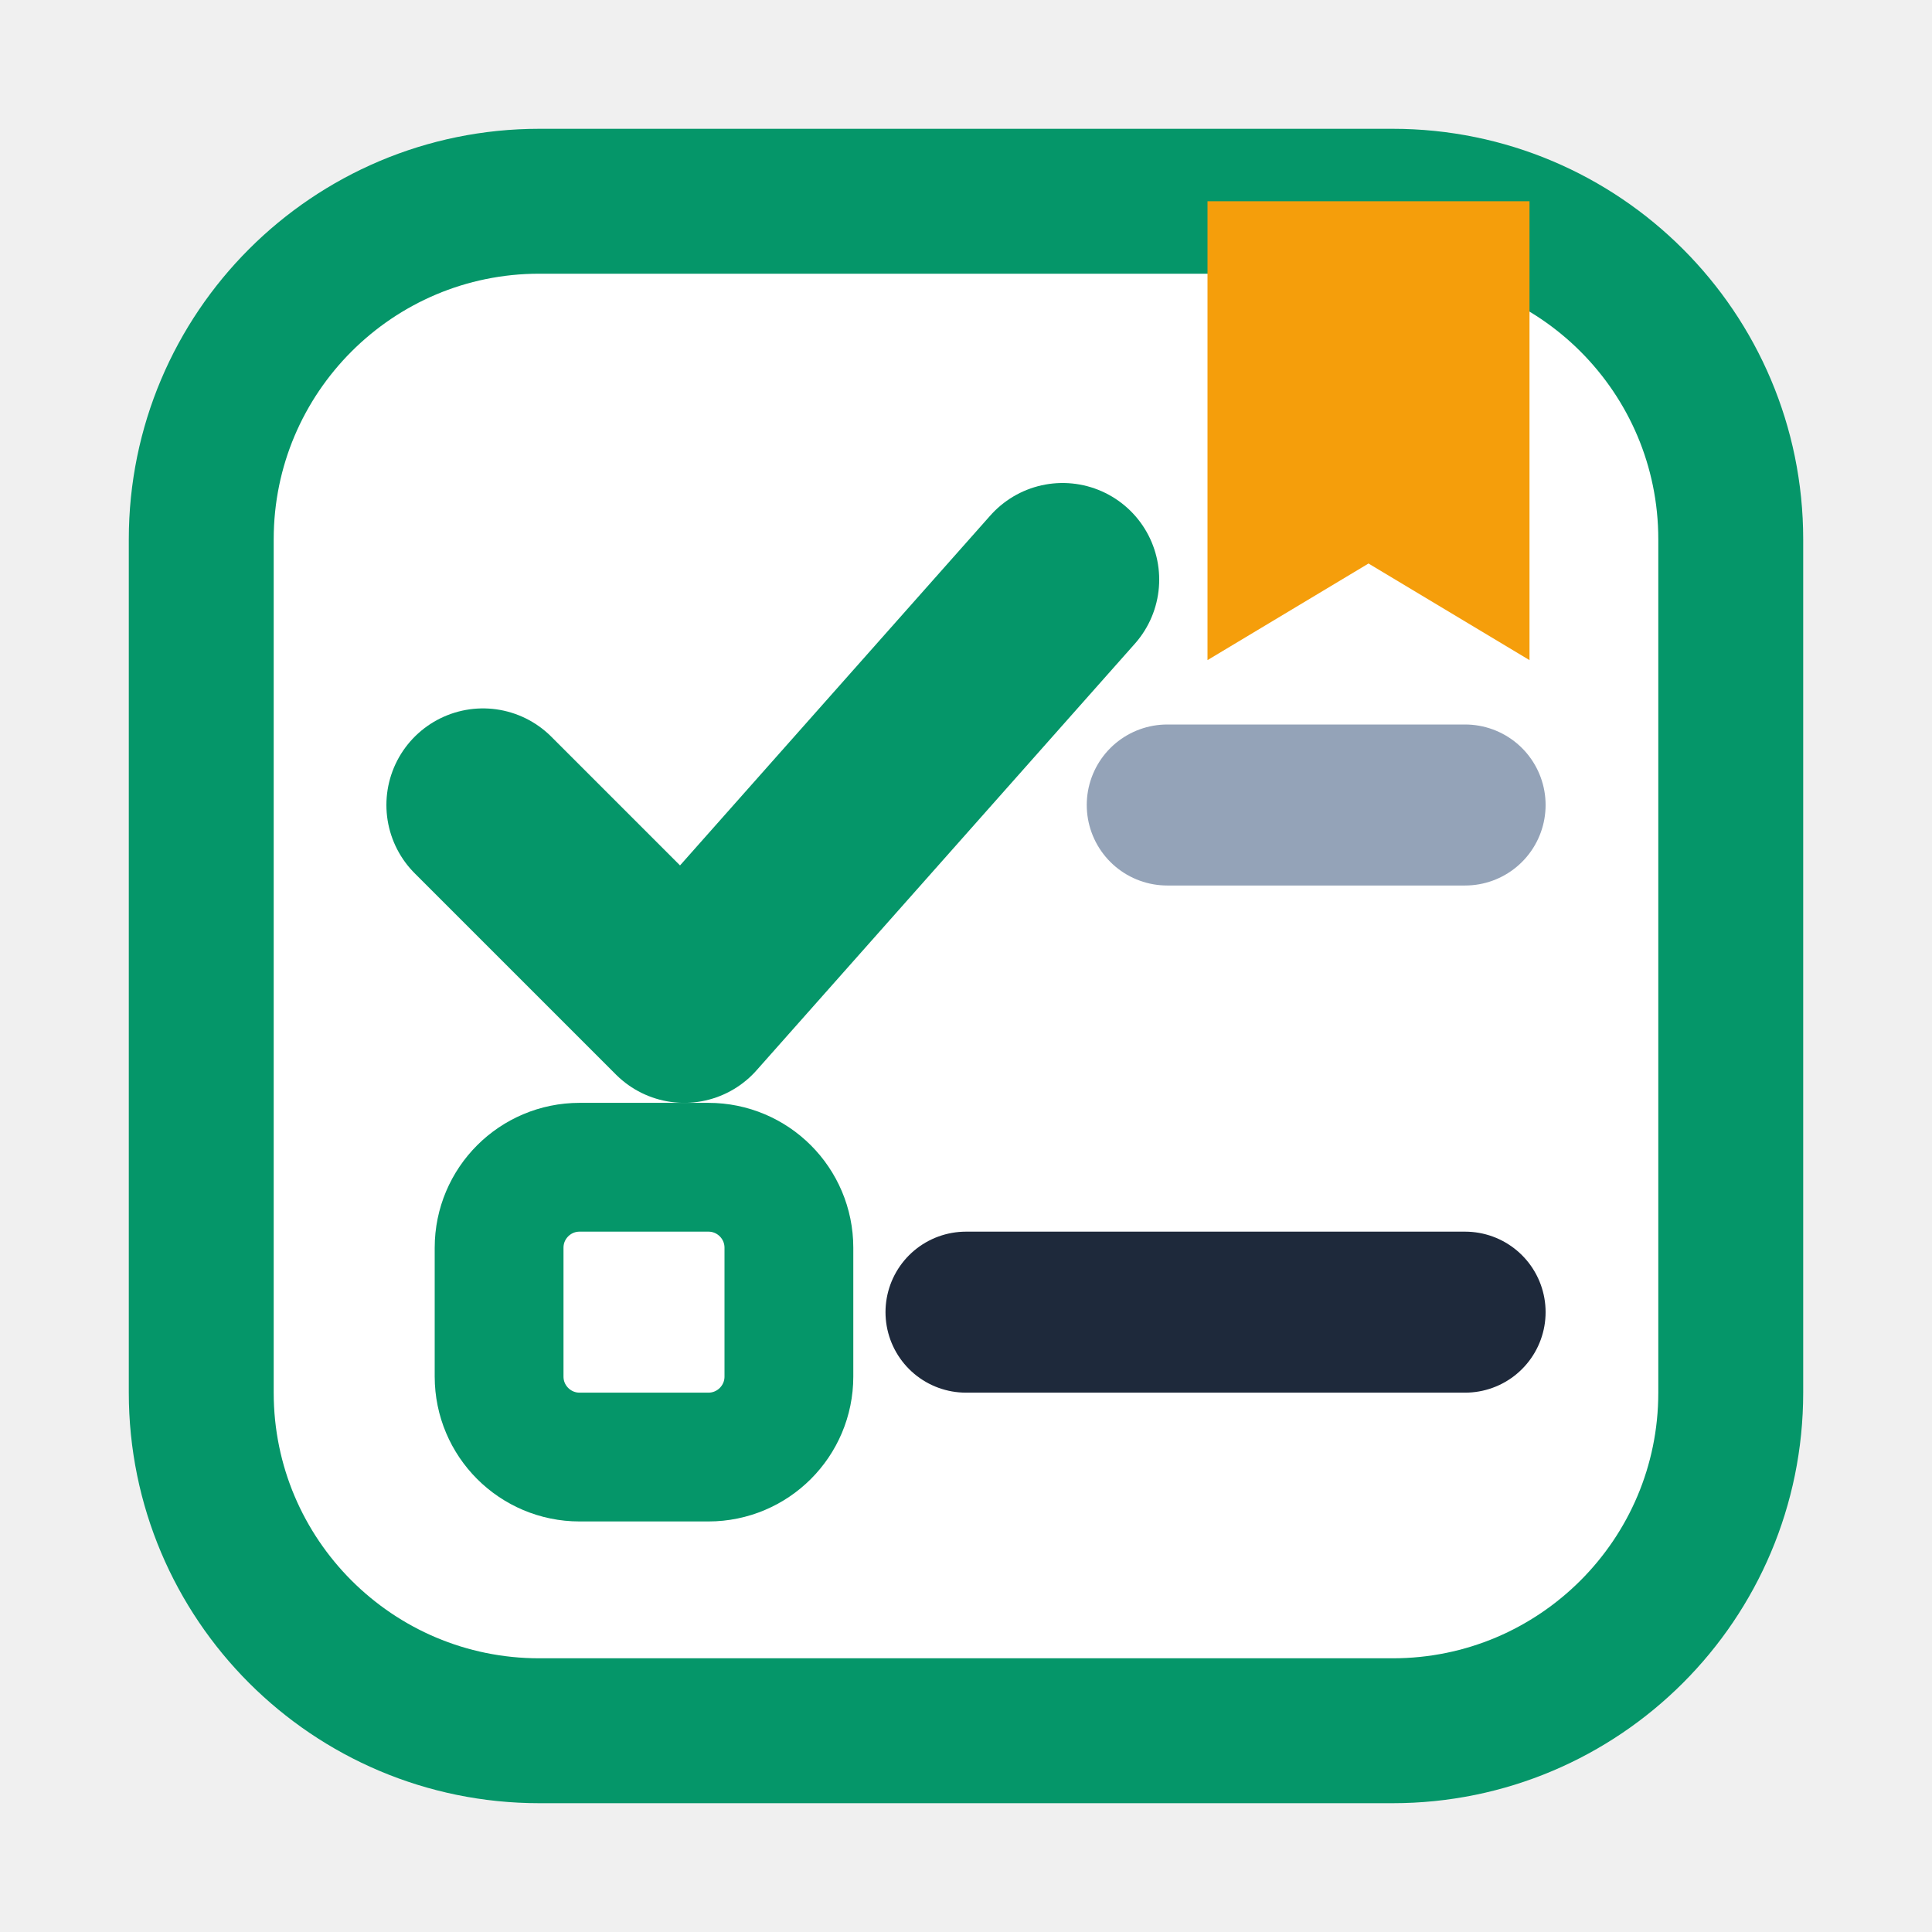
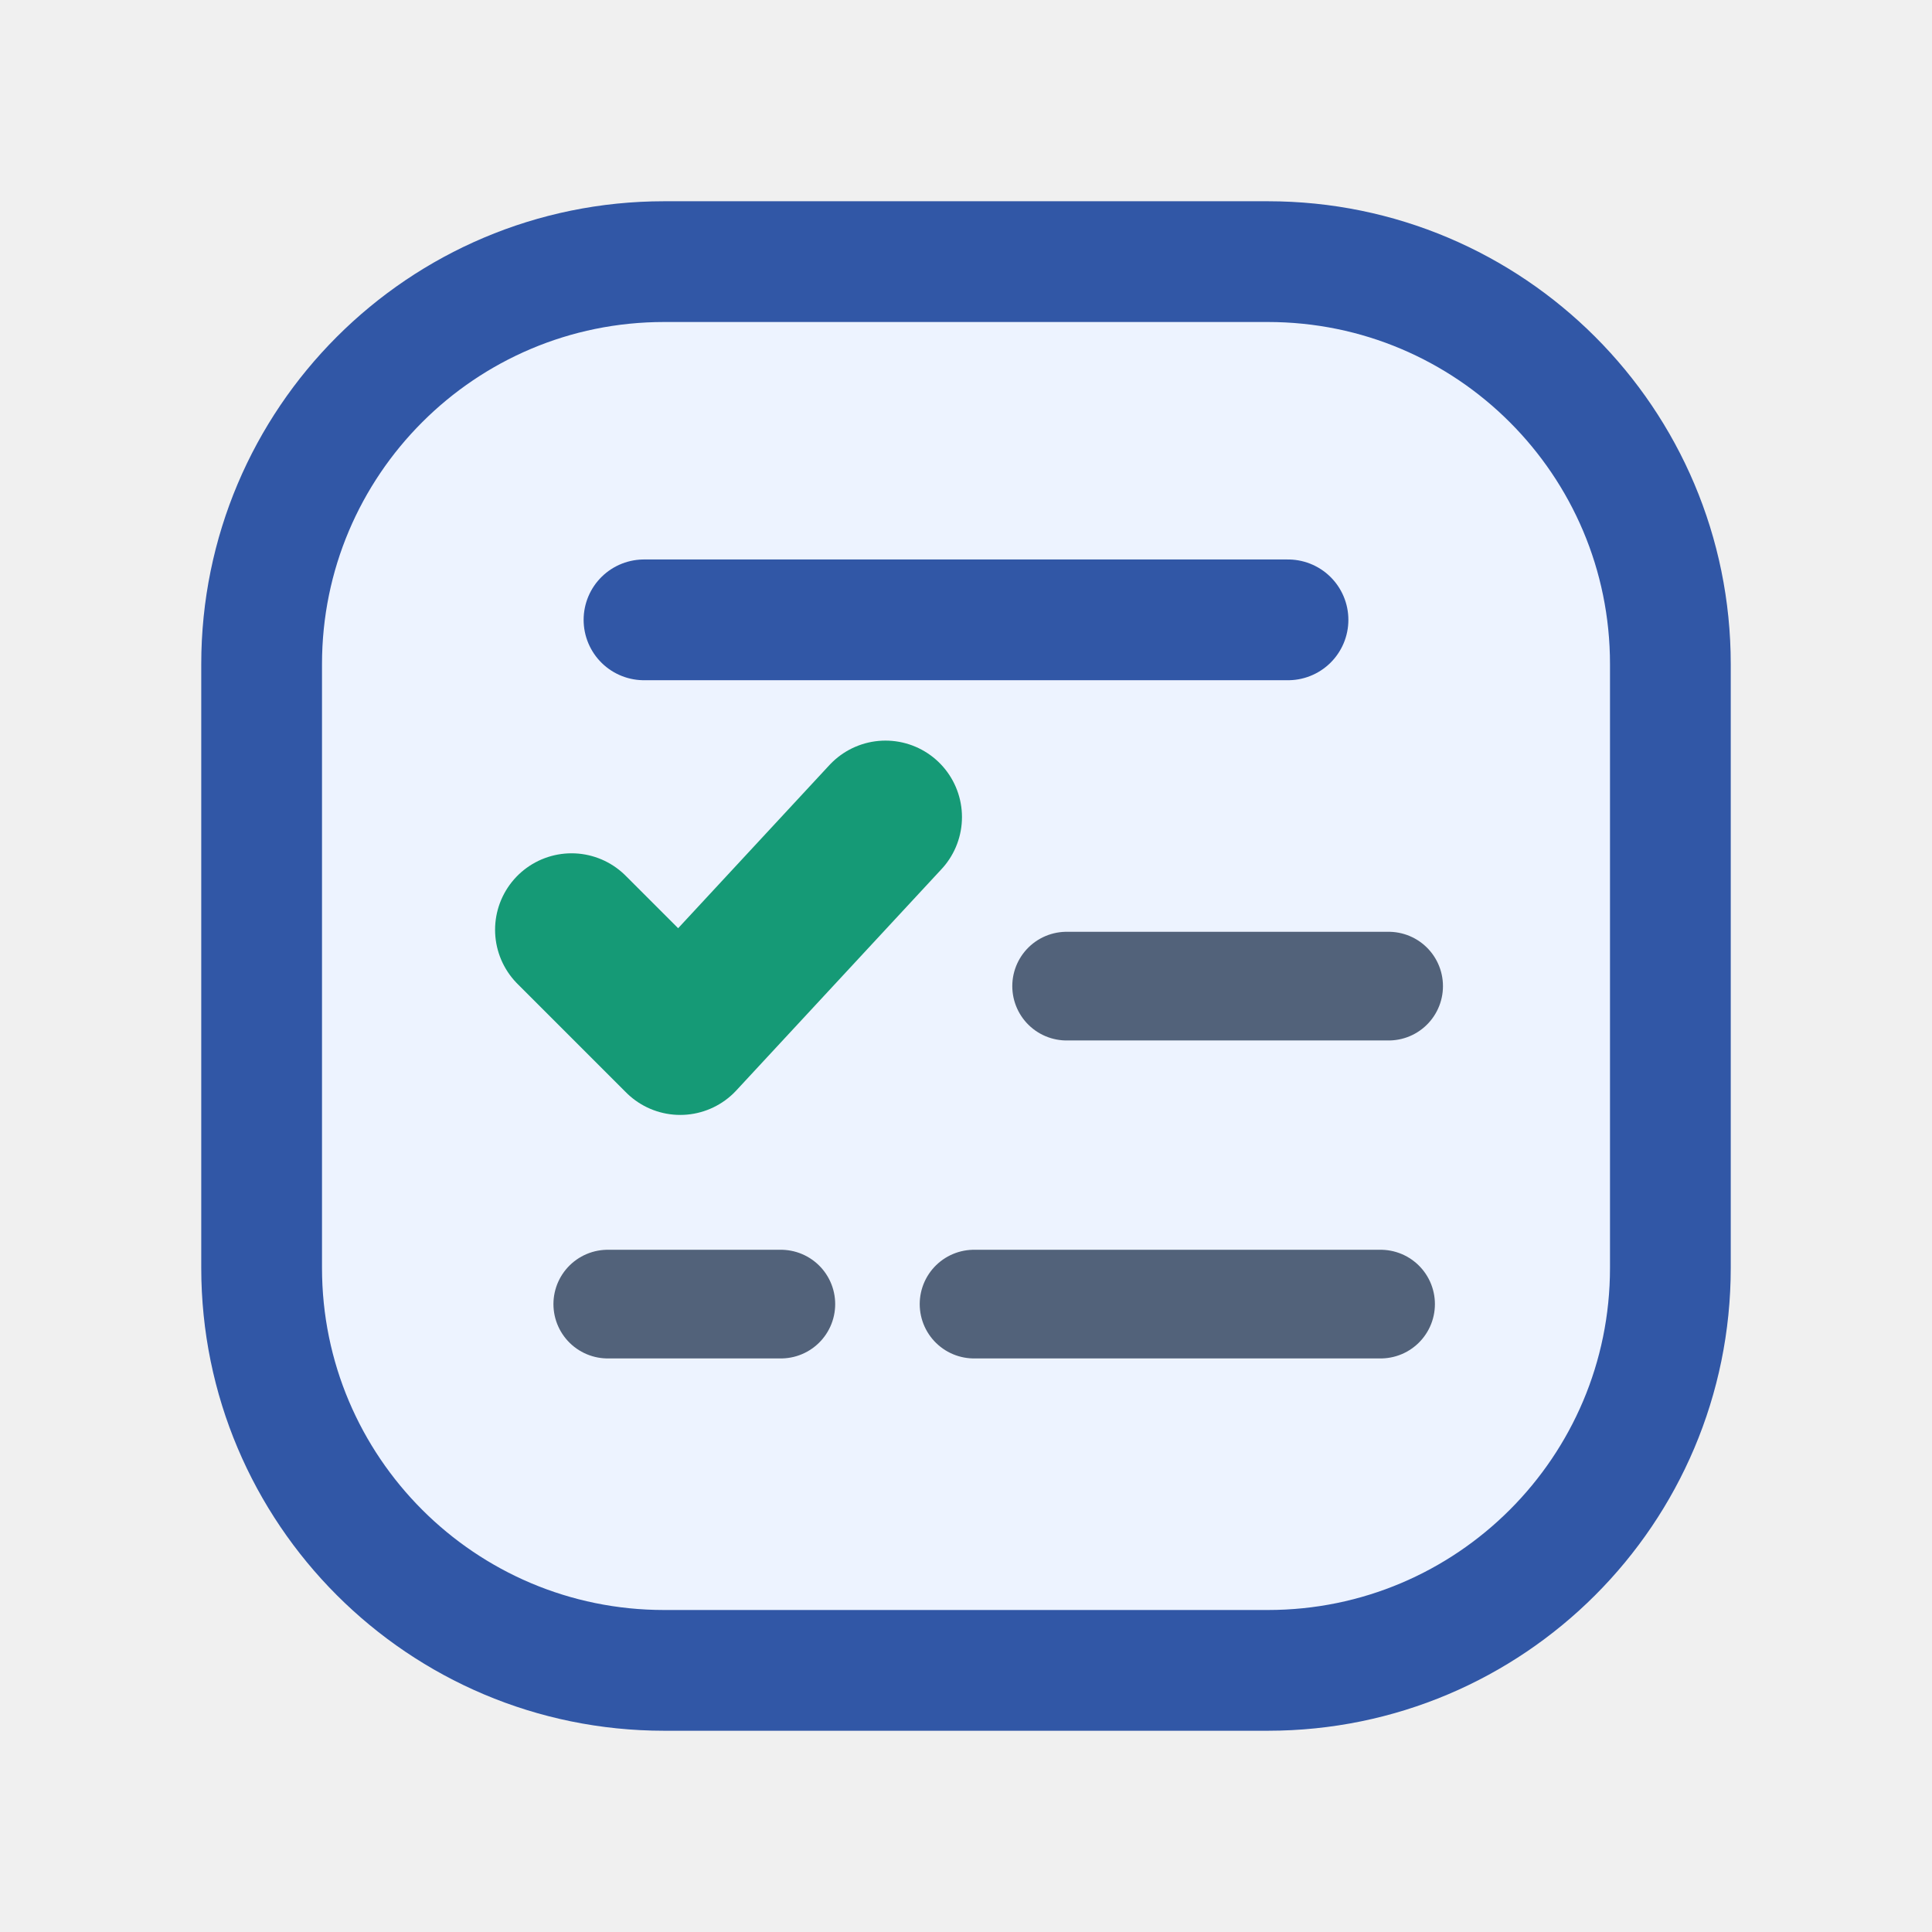
- <svg xmlns="http://www.w3.org/2000/svg" viewBox="0 0 24 24" width="24" height="24">
-   <style>
-     .td-card { fill: #ffffff; stroke: #059669; }
-     .td-check { stroke: #059669; }
-     .td-line-done { stroke: #94a3b8; }
-     .td-box { stroke: #059669; }
-     .td-line-active { stroke: #1e293b; }
-     @media (prefers-color-scheme: dark) {
-       .td-card { fill: #1e293b; stroke: #10b981; }
-       .td-check { stroke: #10b981; }
-       .td-line-done { stroke: #64748b; }
-       .td-box { stroke: #10b981; }
-       .td-line-active { stroke: #f1f5f9; }
-     }
-   </style>
-   <rect class="td-card" x="2.5" y="2.5" width="19" height="19" rx="4.2" stroke-width="1.8" />
-   <path d="M15 2.5V8.2L17 7L19 8.2V2.5H15Z" fill="#f59e0b" />
-   <path class="td-check" d="M6 10L8.5 12.5L13.2 7.2" fill="none" stroke-width="2.4" stroke-linecap="round" stroke-linejoin="round" />
-   <line class="td-line-done" x1="14.5" y1="10" x2="18.2" y2="10" stroke-width="2" stroke-linecap="round" />
-   <rect class="td-box" x="6.2" y="14.5" width="3.6" height="3.6" rx="1" fill="none" stroke-width="1.6" />
-   <line class="td-line-active" x1="12" y1="16.3" x2="18.2" y2="16.3" stroke-width="2" stroke-linecap="round" />
+ <svg xmlns="http://www.w3.org/2000/svg" viewBox="0 0 24 24" width="24" height="24" role="img" aria-labelledby="title desc">
+   <rect x="3.25" y="3.25" width="17.5" height="17.5" rx="5" fill="#edf3ff" stroke="#3157a6" stroke-width="1.5" />
+   <path d="M8 7.7h8" fill="none" stroke="#3157a6" stroke-width="1.5" stroke-linecap="round" />
+   <path d="m7.1 11.55 1.35 1.35 2.55-2.75" fill="none" stroke="#159a76" stroke-width="1.9" stroke-linecap="round" stroke-linejoin="round" />
+   <path d="M13.25 12.25h4" fill="none" stroke="#52627a" stroke-width="1.35" stroke-linecap="round" />
+   <path d="M7.55 16.2h2.15M12.1 16.2h5.05" fill="none" stroke="#52627a" stroke-width="1.35" stroke-linecap="round" />
</svg>
